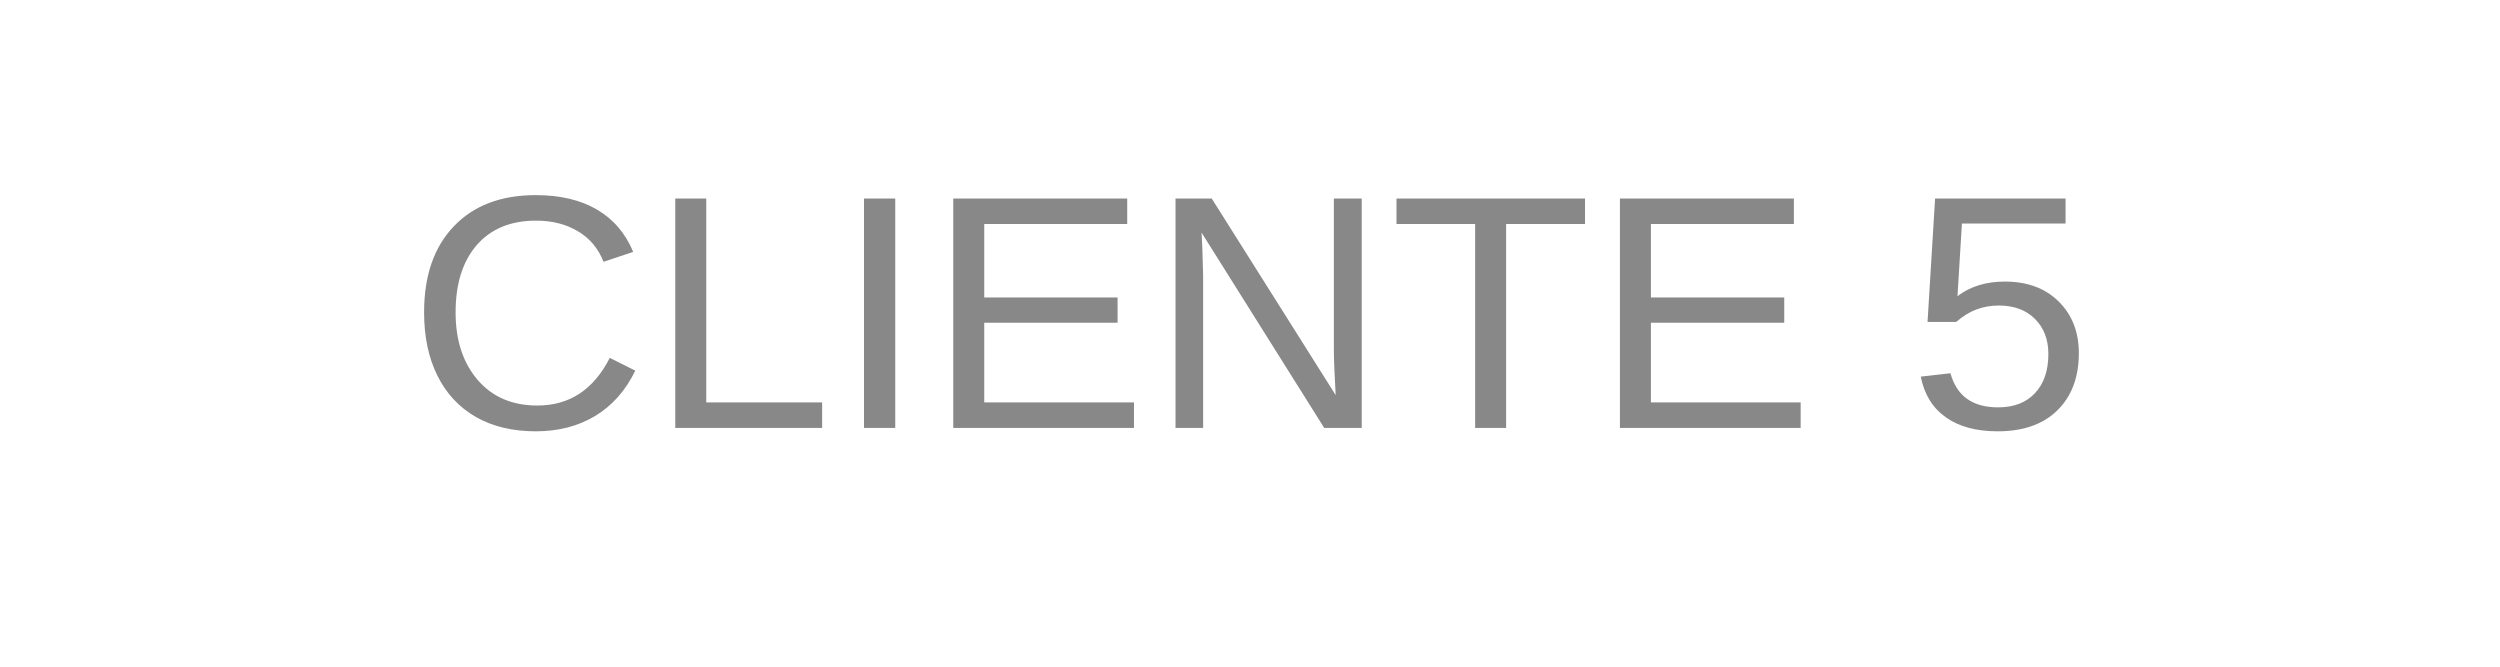
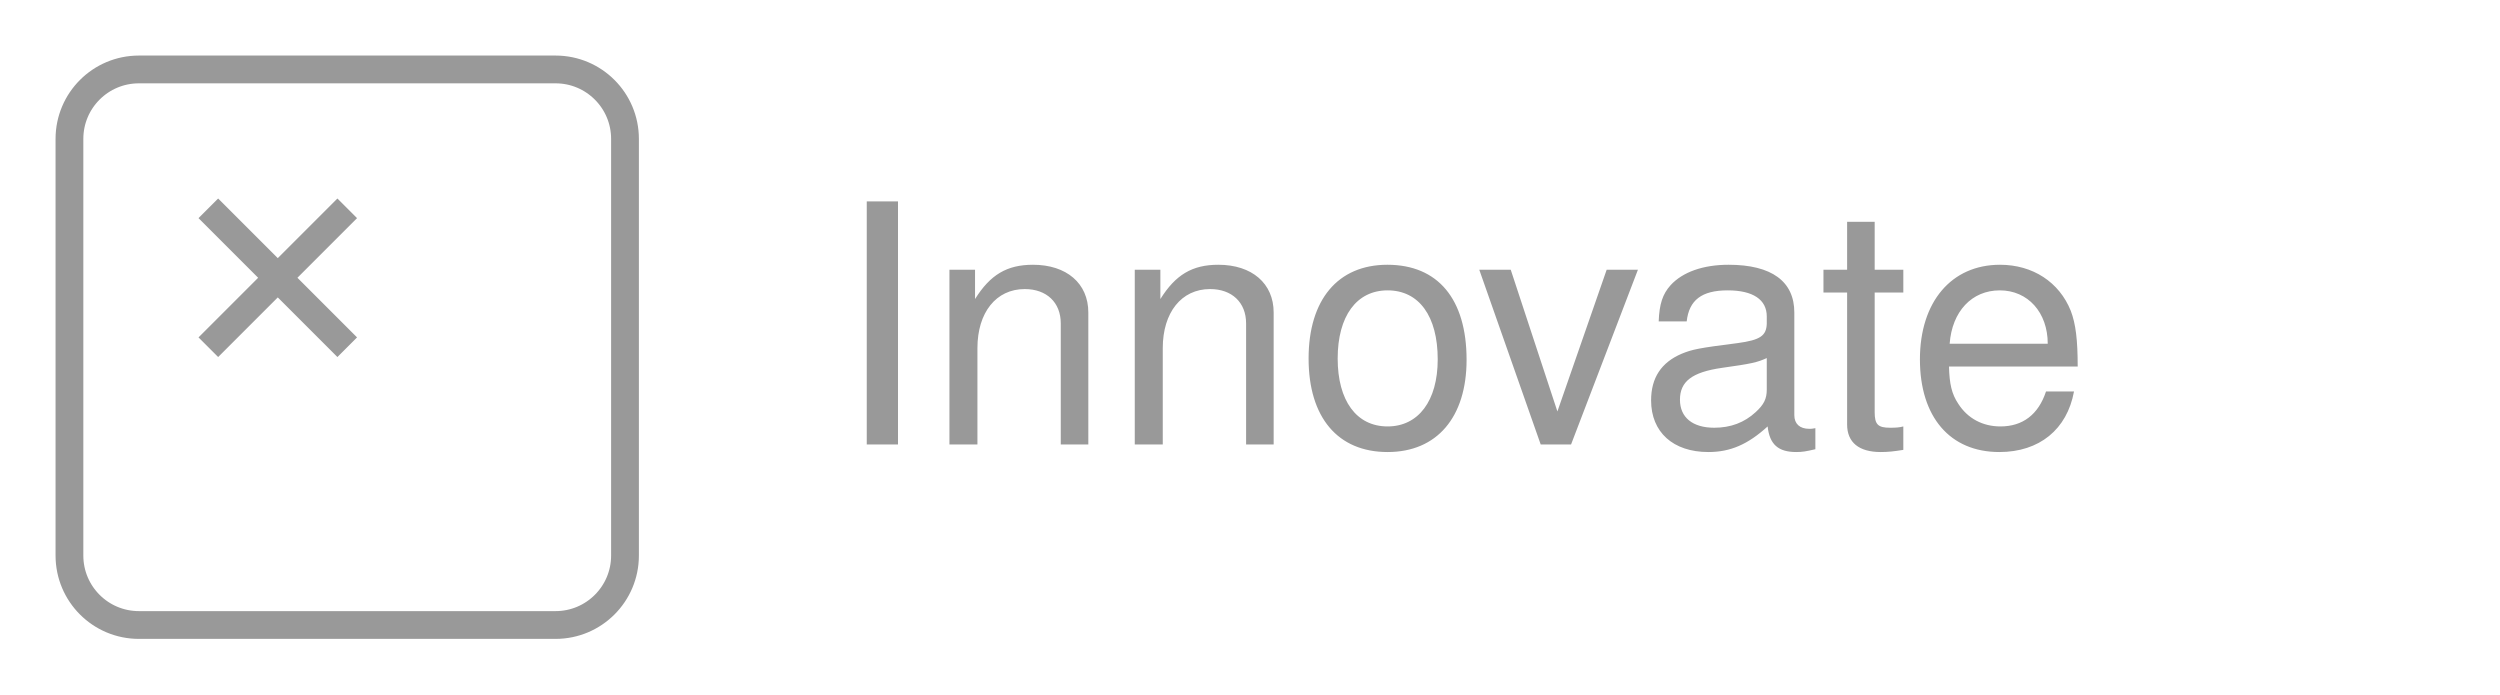
- <svg xmlns="http://www.w3.org/2000/svg" width="150" height="40">
-   <text x="50%" y="50%" dominant-baseline="middle" text-anchor="middle" font-family="Arial" font-size="20" fill="#888">CLIENTE 5</text>
+ <svg xmlns="http://www.w3.org/2000/svg" width="180" height="50" viewBox="0 0 180 50">
+   <g fill="none" stroke="#999" stroke-width="2">
+     <rect x="5" y="5" width="40" height="40" rx="5" />
+     <path d="M15 15 L 25 25 M 25 15 L 15 25" />
+   </g>
+   <text x="60" y="32" font-family="Helvetica, sans-serif" font-size="24" fill="#999">Innovate</text>
</svg>
